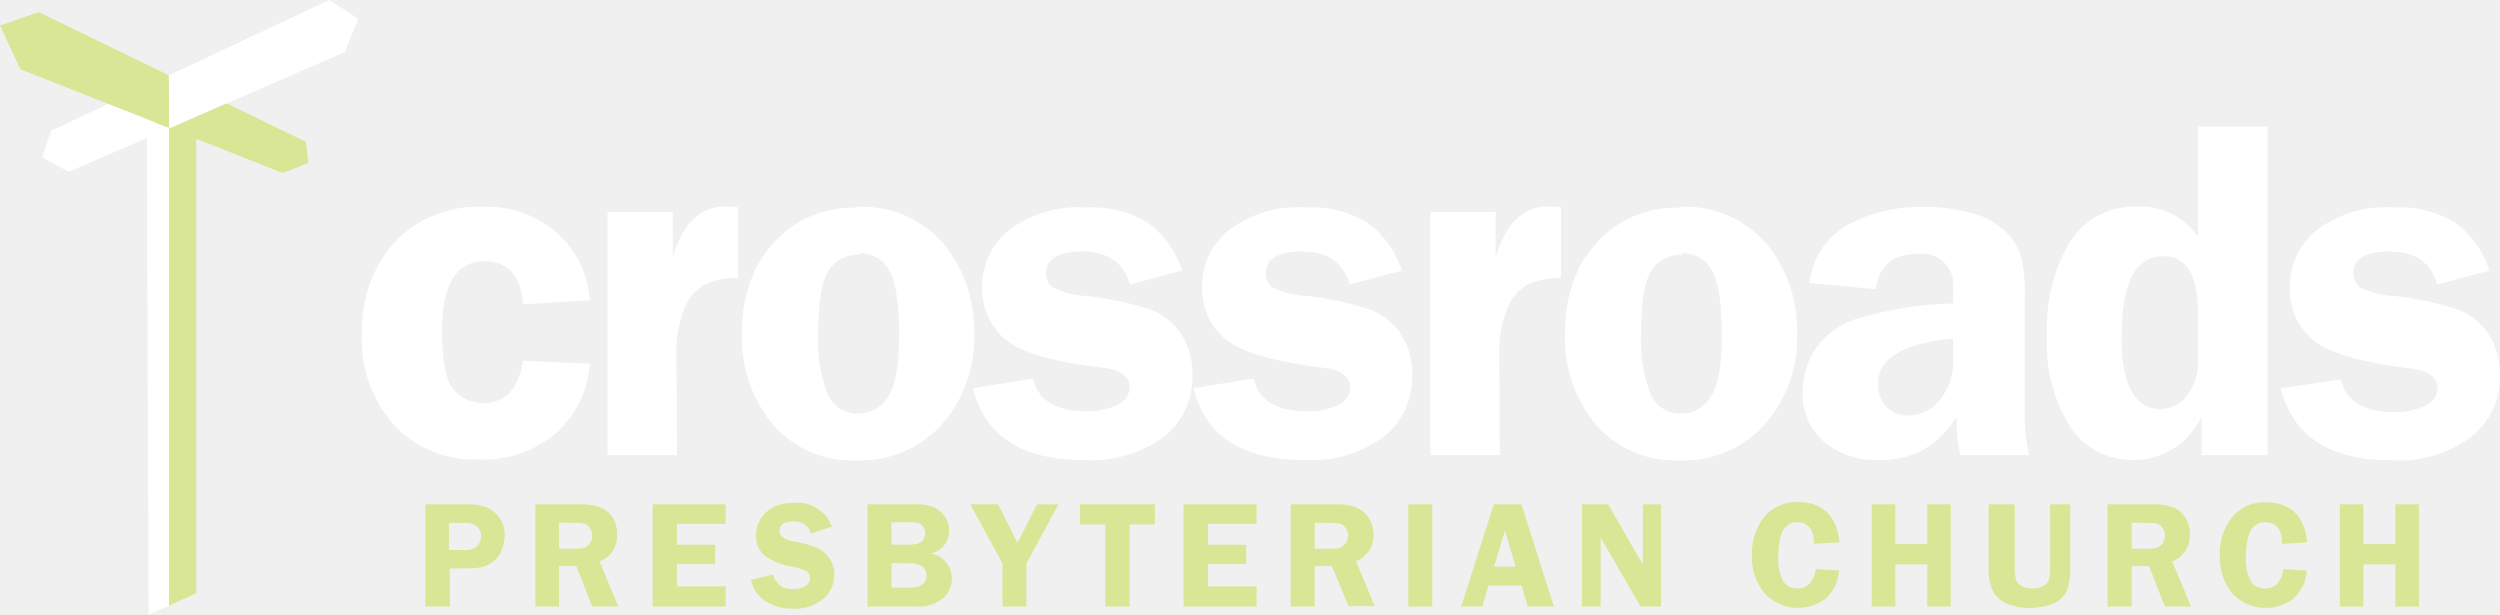
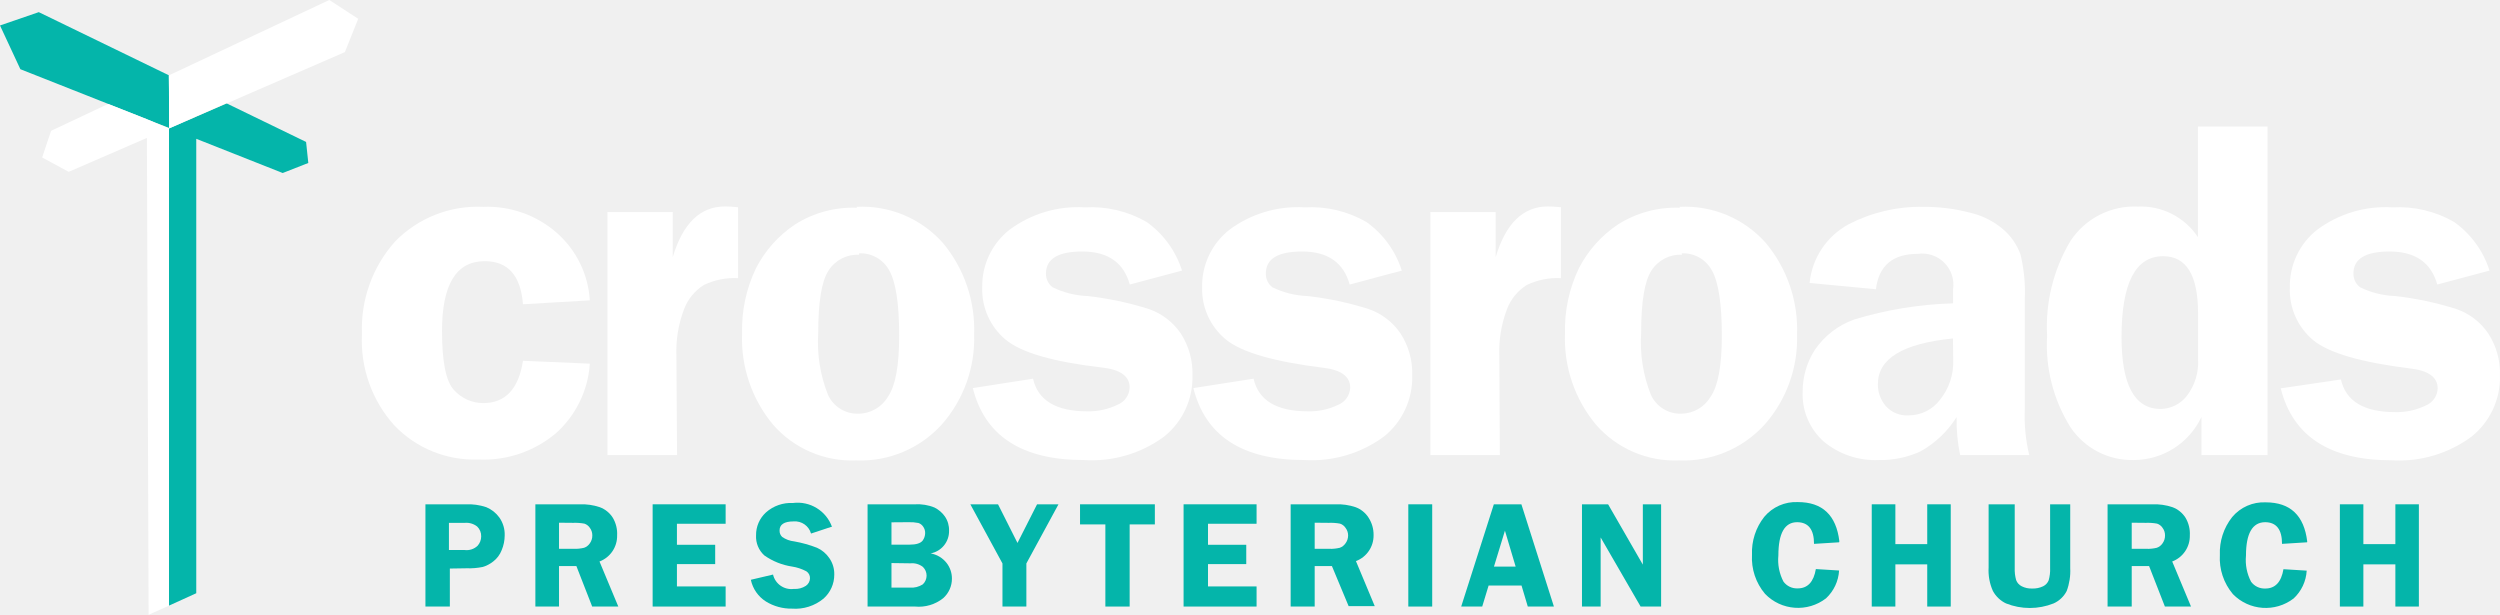
<svg xmlns="http://www.w3.org/2000/svg" id="svg94" width="191.453" height="47.08" version="1.1">
  <g id="Layer_1-2">
    <path id="path8" d="m 45.17,27.85 a 7.85,7.85 0 0 1 -2.61,5.34 8.6,8.6 0 0 1 -5.93,2 8.47,8.47 0 0 1 -6.43,-2.61 9.71,9.71 0 0 1 -2.48,-7 10,10 0 0 1 2.54,-7.09 8.83,8.83 0 0 1 6.74,-2.65 8.06,8.06 0 0 1 5.65,2 7.5,7.5 0 0 1 2.52,5.16 l -5.12,0.3 Q 39.79,20 37.12,20 q -3.27,0 -3.27,5.35 0,3.56 0.92,4.52 a 3,3 0 0 0 2.23,1 q 2.55,0 3.05,-3.24 z" style="fill: #fff;" />
    <path id="path10" d="M 51.85,34.85 H 46.52 V 16.24 h 5 v 3.45 q 1.16,-3.88 4,-3.88 0.4,0 1,0.06 v 5.43 a 5.43,5.43 0 0 0 -2.61,0.52 3.73,3.73 0 0 0 -1.52,1.85 9.07,9.07 0 0 0 -0.59,3.6 z" style="fill: #fff;" />
    <path id="path12" d="m 65.59,15.84 a 8.26,8.26 0 0 1 6.63,2.78 10.34,10.34 0 0 1 2.38,7 9.93,9.93 0 0 1 -2.47,6.88 8.4,8.4 0 0 1 -6.57,2.76 8,8 0 0 1 -6.35,-2.73 10.27,10.27 0 0 1 -2.38,-7 10.84,10.84 0 0 1 1.07,-5 8.94,8.94 0 0 1 3,-3.35 8.27,8.27 0 0 1 4.74,-1.27 m 0.15,3.6 a 2.61,2.61 0 0 0 -2.34,1.21 q -0.79,1.2 -0.79,4.79 a 10.91,10.91 0 0 0 0.75,4.73 2.47,2.47 0 0 0 2.34,1.44 2.63,2.63 0 0 0 2.25,-1.3 q 0.86,-1.23 0.86,-4.67 0,-3.66 -0.76,-5 A 2.5,2.5 0 0 0 65.79,19.4" style="fill: #fff;" />
    <path id="path14" d="m 90.52,20.72 -4,1.07 q -0.7,-2.53 -3.64,-2.53 -2.77,0 -2.78,1.68 a 1.28,1.28 0 0 0 0.51,1.06 6.66,6.66 0 0 0 2.65,0.67 24.43,24.43 0 0 1 4.73,1 4.87,4.87 0 0 1 2.43,1.86 5.58,5.58 0 0 1 0.9,3.23 5.79,5.79 0 0 1 -2.18,4.68 9.32,9.32 0 0 1 -6.14,1.79 q -7.12,0 -8.5,-5.51 L 79.11,29 q 0.57,2.5 4.15,2.5 a 5,5 0 0 0 2.31,-0.5 1.47,1.47 0 0 0 0.94,-1.32 q 0,-1.29 -2.08,-1.53 Q 78.78,27.5 77,26 a 5,5 0 0 1 -1.78,-4 5.48,5.48 0 0 1 2.07,-4.39 8.77,8.77 0 0 1 5.79,-1.73 8.5,8.5 0 0 1 4.73,1.12 7.24,7.24 0 0 1 2.71,3.72" style="fill: #fff;" />
    <path id="path16" d="m 107.36,20.72 -4,1.07 q -0.7,-2.53 -3.65,-2.53 -2.77,0 -2.77,1.68 a 1.28,1.28 0 0 0 0.5,1.06 6.67,6.67 0 0 0 2.65,0.67 24.44,24.44 0 0 1 4.73,1 4.87,4.87 0 0 1 2.43,1.86 5.58,5.58 0 0 1 0.9,3.23 5.8,5.8 0 0 1 -2.15,4.66 9.33,9.33 0 0 1 -6.11,1.81 q -7.12,0 -8.5,-5.51 L 96,29 q 0.57,2.5 4.15,2.5 a 5,5 0 0 0 2.31,-0.49 1.47,1.47 0 0 0 0.94,-1.32 q 0,-1.29 -2.09,-1.53 -5.65,-0.7 -7.43,-2.16 a 5,5 0 0 1 -1.82,-4 5.48,5.48 0 0 1 2.07,-4.39 8.77,8.77 0 0 1 5.79,-1.73 8.51,8.51 0 0 1 4.72,1.12 7.24,7.24 0 0 1 2.71,3.72" style="fill: #fff;" />
    <path id="path18" d="m 114.86,34.85 h -5.32 V 16.24 h 5 v 3.45 q 1.16,-3.88 4,-3.88 0.4,0 1,0.06 v 5.43 a 5.44,5.44 0 0 0 -2.61,0.52 3.73,3.73 0 0 0 -1.52,1.85 9.08,9.08 0 0 0 -0.59,3.6 z" style="fill: #fff;" />
    <path id="path20" d="m 128.61,15.84 a 8.25,8.25 0 0 1 6.63,2.78 10.34,10.34 0 0 1 2.38,7 9.93,9.93 0 0 1 -2.47,6.88 8.4,8.4 0 0 1 -6.57,2.76 8,8 0 0 1 -6.35,-2.73 10.27,10.27 0 0 1 -2.38,-7 10.84,10.84 0 0 1 1.07,-5 8.94,8.94 0 0 1 3,-3.35 8.27,8.27 0 0 1 4.74,-1.27 m 0.15,3.6 a 2.61,2.61 0 0 0 -2.34,1.21 q -0.79,1.2 -0.79,4.79 a 10.9,10.9 0 0 0 0.75,4.73 2.47,2.47 0 0 0 2.34,1.44 2.63,2.63 0 0 0 2.23,-1.3 q 0.86,-1.23 0.86,-4.67 0,-3.66 -0.76,-5 a 2.5,2.5 0 0 0 -2.31,-1.31" style="fill: #fff;" />
    <path id="path22" d="m 155.43,34.85 h -5.32 a 12.78,12.78 0 0 1 -0.27,-2.91 7.67,7.67 0 0 1 -2.79,2.64 7.33,7.33 0 0 1 -3.16,0.65 6.16,6.16 0 0 1 -4.23,-1.42 4.82,4.82 0 0 1 -1.61,-3.81 5.88,5.88 0 0 1 0.94,-3.22 6.15,6.15 0 0 1 3,-2.31 28.86,28.86 0 0 1 7.58,-1.24 v -1.08 a 2.39,2.39 0 0 0 -2.7,-2.71 q -2.88,0 -3.21,2.71 l -5.08,-0.48 a 5.76,5.76 0 0 1 3,-4.5 11.94,11.94 0 0 1 5.68,-1.33 14,14 0 0 1 3.58,0.44 6,6 0 0 1 2.62,1.33 4.63,4.63 0 0 1 1.27,1.87 12.16,12.16 0 0 1 0.33,3.44 v 8.44 a 12.7,12.7 0 0 0 0.34,3.48 m -5.84,-8.92 q -5.75,0.57 -5.75,3.49 a 2.51,2.51 0 0 0 0.61,1.69 2.15,2.15 0 0 0 1.73,0.71 3,3 0 0 0 2.43,-1.21 4.56,4.56 0 0 0 1,-3 z" style="fill: #fff;" />
    <path id="path24" d="m 173.65,9.69 v 25.16 h -5.06 v -2.92 a 5.74,5.74 0 0 1 -5.15,3.3 5.67,5.67 0 0 1 -4.88,-2.51 11.89,11.89 0 0 1 -1.79,-7 12.8,12.8 0 0 1 1.79,-7.27 5.86,5.86 0 0 1 5.17,-2.63 5.23,5.23 0 0 1 4.59,2.34 V 9.69 Z M 168.33,24 q 0,-4.38 -2.67,-4.38 -3.19,0 -3.19,6.19 0,5.51 3,5.51 a 2.6,2.6 0 0 0 2,-1 4.21,4.21 0 0 0 0.86,-2.84 z" style="fill: #fff;" />
    <path id="path26" d="m 190.65,20.72 -4,1.07 q -0.71,-2.53 -3.65,-2.53 -2.77,0 -2.77,1.68 a 1.28,1.28 0 0 0 0.51,1.06 6.68,6.68 0 0 0 2.65,0.67 24.4,24.4 0 0 1 4.73,1 4.87,4.87 0 0 1 2.43,1.86 5.58,5.58 0 0 1 0.9,3.23 5.8,5.8 0 0 1 -2.18,4.68 9.33,9.33 0 0 1 -6.11,1.81 q -7.11,0 -8.5,-5.51 l 4.61,-0.68 q 0.57,2.5 4.15,2.5 a 5,5 0 0 0 2.31,-0.49 1.47,1.47 0 0 0 0.95,-1.32 q 0,-1.29 -2.09,-1.53 -5.65,-0.7 -7.43,-2.16 a 5,5 0 0 1 -1.8,-4.06 5.48,5.48 0 0 1 2.07,-4.39 8.77,8.77 0 0 1 5.79,-1.73 8.51,8.51 0 0 1 4.72,1.12 7.24,7.24 0 0 1 2.71,3.72" style="fill: #fff;" />
-     <path id="path28" d="m 34.45,43.54 v 2.91 h -1.87 v -7.83 h 3.08 a 4.38,4.38 0 0 1 1.58,0.22 2.34,2.34 0 0 1 1,0.79 2.25,2.25 0 0 1 0.41,1.37 2.92,2.92 0 0 1 -0.23,1.13 2,2 0 0 1 -0.65,0.87 2.37,2.37 0 0 1 -0.81,0.42 5.27,5.27 0 0 1 -1.23,0.1 z m -0.07,-1.42 h 1.19 a 1.22,1.22 0 0 0 1,-0.32 1.07,1.07 0 0 0 0.28,-0.72 1,1 0 0 0 -0.31,-0.76 1.34,1.34 0 0 0 -0.93,-0.28 h -1.23 z" style="fill: #d8e696;" />
-     <path id="path30" d="m 42.81,43.35 v 3.1 H 41 v -7.83 h 3.4 a 4.31,4.31 0 0 1 1.53,0.22 2,2 0 0 1 1,0.81 2.39,2.39 0 0 1 0.33,1.35 2.09,2.09 0 0 1 -1.35,2 l 1.44,3.45 h -2 l -1.21,-3.1 z m 0,-3.32 v 2 h 1.12 a 3,3 0 0 0 0.8,-0.08 0.88,0.88 0 0 0 0.44,-0.34 A 1,1 0 0 0 45.36,41 0.94,0.94 0 0 0 45.17,40.42 0.8,0.8 0 0 0 44.75,40.1 4,4 0 0 0 43.89,40.04 Z" style="fill: #d8e696;" />
-     <path id="polygon32" d="M51.84 41.72L54.77 41.72 54.77 43.2 51.84 43.2 51.84 44.91 55.57 44.91 55.57 46.45 49.98 46.45 49.98 38.62 55.57 38.62 55.57 40.11 51.84 40.11z" style="fill: #d8e696;" />
-     <path id="path34" d="m 63.68,40.34 -1.57,0.52 a 1.28,1.28 0 0 0 -1.33,-0.93 q -1.09,0 -1.08,0.71 a 0.64,0.64 0 0 0 0.2,0.48 2,2 0 0 0 0.92,0.34 9.24,9.24 0 0 1 1.75,0.49 2.26,2.26 0 0 1 0.94,0.79 2.11,2.11 0 0 1 0.38,1.26 2.44,2.44 0 0 1 -0.82,1.84 3.39,3.39 0 0 1 -2.42,0.77 3.68,3.68 0 0 1 -2,-0.55 A 2.6,2.6 0 0 1 57.5,44.4 L 59.2,44 a 1.44,1.44 0 0 0 1.59,1.1 1.49,1.49 0 0 0 0.93,-0.24 0.72,0.72 0 0 0 0.31,-0.58 0.61,0.61 0 0 0 -0.28,-0.53 3.41,3.41 0 0 0 -1.08,-0.36 5,5 0 0 1 -2.13,-0.85 1.93,1.93 0 0 1 -0.64,-1.54 2.33,2.33 0 0 1 0.76,-1.76 2.88,2.88 0 0 1 2.06,-0.72 2.8,2.8 0 0 1 3,1.84" style="fill: #d8e696;" />
-     <path id="path36" d="m 66.44,38.62 h 3.64 a 3.48,3.48 0 0 1 1.47,0.24 2.14,2.14 0 0 1 0.81,0.69 1.83,1.83 0 0 1 0.32,1.09 1.73,1.73 0 0 1 -1.41,1.74 2,2 0 0 1 1.22,0.73 1.94,1.94 0 0 1 0.41,1.19 2,2 0 0 1 -0.67,1.51 3,3 0 0 1 -2.16,0.64 H 66.44 Z M 68.27,40 v 1.71 h 1.38 c 0.51,0 0.83,-0.1 1,-0.3 a 1,1 0 0 0 0.2,-0.58 0.82,0.82 0 0 0 -0.16,-0.51 0.69,0.69 0 0 0 -0.36,-0.27 3.38,3.38 0 0 0 -0.77,-0.06 z m 0,3.12 V 45 h 1.4 a 1.6,1.6 0 0 0 1,-0.25 0.92,0.92 0 0 0 0,-1.34 1.34,1.34 0 0 0 -0.95,-0.27 z" style="fill: #d8e696;" />
-     <path id="polygon38" d="M78.6 46.45L76.77 46.45 76.77 43.15 74.31 38.62 76.43 38.62 77.92 41.58 79.42 38.62 81.06 38.62 78.6 43.15z" style="fill: #d8e696;" />
-     <path id="polygon40" d="M86.51 40.16L86.51 46.45 84.65 46.45 84.65 40.16 82.71 40.16 82.71 38.62 88.44 38.62 88.44 40.16z" style="fill: #d8e696;" />
-     <path id="polygon42" d="M92.51 41.72L95.44 41.72 95.44 43.2 92.51 43.2 92.51 44.91 96.23 44.91 96.23 46.45 90.64 46.45 90.64 38.62 96.23 38.62 96.23 40.11 92.51 40.11z" style="fill: #d8e696;" />
-     <path id="path44" d="m 100.68,43.35 v 3.1 h -1.84 v -7.83 h 3.44 a 4.3,4.3 0 0 1 1.53,0.22 2,2 0 0 1 1,0.81 2.39,2.39 0 0 1 0.38,1.32 2.09,2.09 0 0 1 -1.35,2 l 1.44,3.45 h -2 L 102,43.35 Z m 0,-3.32 v 2 h 1.12 a 2.94,2.94 0 0 0 0.8,-0.08 0.88,0.88 0 0 0 0.44,-0.34 1,1 0 0 0 0.2,-0.61 0.94,0.94 0 0 0 -0.2,-0.58 0.8,0.8 0 0 0 -0.42,-0.32 4,4 0 0 0 -0.86,-0.06 z" style="fill: #d8e696;" />
-     <path id="rect46" d="M107.85 38.62H109.68V46.45H107.85z" style="fill: #d8e696;" />
-     <path id="path48" d="m 116.51,38.62 2.49,7.83 h -2 l -0.48,-1.61 H 114 l -0.49,1.61 h -1.61 l 2.5,-7.83 z m -2.1,4.77 h 1.66 l -0.82,-2.75 z" style="fill: #d8e696;" />
-     <path id="path50" d="m 127.21,38.62 v 7.83 h -1.57 l -3.06,-5.29 q 0,0.2 0,0.26 a 3.11,3.11 0 0 1 0,0.34 v 4.69 h -1.43 v -7.83 h 2 l 2.66,4.62 c 0,-0.23 0,-0.4 0,-0.52 v -4.1 z" style="fill: #d8e696;" />
-     <path id="path52" d="m 140.84,41.53 -1.92,0.12 q 0,-1.65 -1.29,-1.66 -1.44,0 -1.44,2.55 a 3.57,3.57 0 0 0 0.39,2 1.28,1.28 0 0 0 1.09,0.52 q 1.14,0 1.39,-1.48 l 1.78,0.11 a 3.16,3.16 0 0 1 -1,2.13 3.51,3.51 0 0 1 -4.67,-0.34 4.26,4.26 0 0 1 -1,-3 4.38,4.38 0 0 1 0.94,-2.9 3.16,3.16 0 0 1 2.57,-1.13 q 2.82,0 3.18,3" style="fill: #d8e696;" />
-     <path id="polygon54" d="M147.59 46.45L147.59 43.22 145.15 43.22 145.15 46.45 143.34 46.45 143.34 38.62 145.15 38.62 145.15 41.67 147.59 41.67 147.59 38.62 149.39 38.62 149.39 46.45z" style="fill: #d8e696;" />
-     <path id="path56" d="m 158.54,38.62 v 4.88 a 4.36,4.36 0 0 1 -0.27,1.76 2.08,2.08 0 0 1 -1,0.95 4.92,4.92 0 0 1 -3.65,0 2.24,2.24 0 0 1 -1,-0.95 3.84,3.84 0 0 1 -0.33,-1.8 v -4.84 h 2 v 4.88 a 3,3 0 0 0 0.11,0.93 0.87,0.87 0 0 0 0.43,0.47 1.62,1.62 0 0 0 0.79,0.17 1.79,1.79 0 0 0 0.84,-0.17 0.86,0.86 0 0 0 0.43,-0.46 3,3 0 0 0 0.11,-0.95 v -4.87 z" style="fill: #d8e696;" />
-     <path id="path58" d="m 163.25,43.35 v 3.1 h -1.85 v -7.83 h 3.44 a 4.31,4.31 0 0 1 1.53,0.22 2,2 0 0 1 1,0.81 2.39,2.39 0 0 1 0.33,1.35 2.09,2.09 0 0 1 -1.35,2 l 1.44,3.45 h -2 l -1.21,-3.1 z m 0,-3.32 v 2 h 1.12 a 2.94,2.94 0 0 0 0.8,-0.08 0.88,0.88 0 0 0 0.44,-0.34 1,1 0 0 0 0.19,-0.61 0.94,0.94 0 0 0 -0.19,-0.58 0.8,0.8 0 0 0 -0.42,-0.32 4,4 0 0 0 -0.86,-0.06 z" style="fill: #d8e696;" />
-     <path id="path60" d="m 176.68,41.53 -1.92,0.12 q 0,-1.65 -1.29,-1.66 Q 172,40 172,42.55 a 3.57,3.57 0 0 0 0.39,2 1.28,1.28 0 0 0 1.09,0.52 q 1.14,0 1.39,-1.48 l 1.78,0.11 a 3.15,3.15 0 0 1 -1,2.13 3.51,3.51 0 0 1 -4.65,-0.33 4.26,4.26 0 0 1 -1,-3 4.39,4.39 0 0 1 0.94,-2.9 3.16,3.16 0 0 1 2.57,-1.13 q 2.82,0 3.18,3" style="fill: #d8e696;" />
-     <path id="polygon62" d="M183.44 46.45L183.44 43.22 180.99 43.22 180.99 46.45 179.19 46.45 179.19 38.62 180.99 38.62 180.99 41.67 183.44 41.67 183.44 38.62 185.24 38.62 185.24 46.45z" style="fill: #d8e696;" />
+     <path id="path28" d="m 34.45,43.54 v 2.91 h -1.87 v -7.83 h 3.08 a 4.38,4.38 0 0 1 1.58,0.22 2.34,2.34 0 0 1 1,0.79 2.25,2.25 0 0 1 0.41,1.37 2.92,2.92 0 0 1 -0.23,1.13 2,2 0 0 1 -0.65,0.87 2.37,2.37 0 0 1 -0.81,0.42 5.27,5.27 0 0 1 -1.23,0.1 z m -0.07,-1.42 h 1.19 a 1.22,1.22 0 0 0 1,-0.32 1.07,1.07 0 0 0 0.28,-0.72 1,1 0 0 0 -0.31,-0.76 1.34,1.34 0 0 0 -0.93,-0.28 h -1.23 z" style="fill: #04b5aa;" />
+     <path id="path30" d="m 42.81,43.35 v 3.1 H 41 v -7.83 h 3.4 a 4.31,4.31 0 0 1 1.53,0.22 2,2 0 0 1 1,0.81 2.39,2.39 0 0 1 0.33,1.35 2.09,2.09 0 0 1 -1.35,2 l 1.44,3.45 h -2 l -1.21,-3.1 z m 0,-3.32 v 2 h 1.12 a 3,3 0 0 0 0.8,-0.08 0.88,0.88 0 0 0 0.44,-0.34 A 1,1 0 0 0 45.36,41 0.94,0.94 0 0 0 45.17,40.42 0.8,0.8 0 0 0 44.75,40.1 4,4 0 0 0 43.89,40.04 Z" style="fill: #04b5aa;" />
+     <path id="polygon32" d="M51.84 41.72L54.77 41.72 54.77 43.2 51.84 43.2 51.84 44.91 55.57 44.91 55.57 46.45 49.98 46.45 49.98 38.62 55.57 38.62 55.57 40.11 51.84 40.11z" style="fill: #04b5aa;" />
+     <path id="path34" d="m 63.68,40.34 -1.57,0.52 a 1.28,1.28 0 0 0 -1.33,-0.93 q -1.09,0 -1.08,0.71 a 0.64,0.64 0 0 0 0.2,0.48 2,2 0 0 0 0.92,0.34 9.24,9.24 0 0 1 1.75,0.49 2.26,2.26 0 0 1 0.94,0.79 2.11,2.11 0 0 1 0.38,1.26 2.44,2.44 0 0 1 -0.82,1.84 3.39,3.39 0 0 1 -2.42,0.77 3.68,3.68 0 0 1 -2,-0.55 A 2.6,2.6 0 0 1 57.5,44.4 L 59.2,44 a 1.44,1.44 0 0 0 1.59,1.1 1.49,1.49 0 0 0 0.93,-0.24 0.72,0.72 0 0 0 0.31,-0.58 0.61,0.61 0 0 0 -0.28,-0.53 3.41,3.41 0 0 0 -1.08,-0.36 5,5 0 0 1 -2.13,-0.85 1.93,1.93 0 0 1 -0.64,-1.54 2.33,2.33 0 0 1 0.76,-1.76 2.88,2.88 0 0 1 2.06,-0.72 2.8,2.8 0 0 1 3,1.84" style="fill: #04b5aa;" />
+     <path id="path36" d="m 66.44,38.62 h 3.64 a 3.48,3.48 0 0 1 1.47,0.24 2.14,2.14 0 0 1 0.81,0.69 1.83,1.83 0 0 1 0.32,1.09 1.73,1.73 0 0 1 -1.41,1.74 2,2 0 0 1 1.22,0.73 1.94,1.94 0 0 1 0.41,1.19 2,2 0 0 1 -0.67,1.51 3,3 0 0 1 -2.16,0.64 H 66.44 Z M 68.27,40 v 1.71 h 1.38 c 0.51,0 0.83,-0.1 1,-0.3 a 1,1 0 0 0 0.2,-0.58 0.82,0.82 0 0 0 -0.16,-0.51 0.69,0.69 0 0 0 -0.36,-0.27 3.38,3.38 0 0 0 -0.77,-0.06 z m 0,3.12 V 45 h 1.4 a 1.6,1.6 0 0 0 1,-0.25 0.92,0.92 0 0 0 0,-1.34 1.34,1.34 0 0 0 -0.95,-0.27 z" style="fill: #04b5aa;" />
+     <path id="polygon38" d="M78.6 46.45L76.77 46.45 76.77 43.15 74.31 38.62 76.43 38.62 77.92 41.58 79.42 38.62 81.06 38.62 78.6 43.15z" style="fill: #04b5aa;" />
+     <path id="polygon40" d="M86.51 40.16L86.51 46.45 84.65 46.45 84.65 40.16 82.71 40.16 82.71 38.62 88.44 38.62 88.44 40.16z" style="fill: #04b5aa;" />
+     <path id="polygon42" d="M92.51 41.72L95.44 41.72 95.44 43.2 92.51 43.2 92.51 44.91 96.23 44.91 96.23 46.45 90.64 46.45 90.64 38.62 96.23 38.62 96.23 40.11 92.51 40.11z" style="fill: #04b5aa;" />
+     <path id="path44" d="m 100.68,43.35 v 3.1 h -1.84 v -7.83 h 3.44 a 4.3,4.3 0 0 1 1.53,0.22 2,2 0 0 1 1,0.81 2.39,2.39 0 0 1 0.38,1.32 2.09,2.09 0 0 1 -1.35,2 l 1.44,3.45 h -2 L 102,43.35 Z m 0,-3.32 v 2 h 1.12 a 2.94,2.94 0 0 0 0.8,-0.08 0.88,0.88 0 0 0 0.44,-0.34 1,1 0 0 0 0.2,-0.61 0.94,0.94 0 0 0 -0.2,-0.58 0.8,0.8 0 0 0 -0.42,-0.32 4,4 0 0 0 -0.86,-0.06 z" style="fill: #04b5aa;" />
+     <path id="rect46" d="M107.85 38.62H109.68V46.45H107.85z" style="fill: #04b5aa;" />
+     <path id="path48" d="m 116.51,38.62 2.49,7.83 h -2 l -0.48,-1.61 H 114 l -0.49,1.61 h -1.61 l 2.5,-7.83 z m -2.1,4.77 h 1.66 l -0.82,-2.75 z" style="fill: #04b5aa;" />
+     <path id="path50" d="m 127.21,38.62 v 7.83 h -1.57 l -3.06,-5.29 q 0,0.2 0,0.26 a 3.11,3.11 0 0 1 0,0.34 v 4.69 h -1.43 v -7.83 h 2 l 2.66,4.62 c 0,-0.23 0,-0.4 0,-0.52 v -4.1 z" style="fill: #04b5aa;" />
+     <path id="path52" d="m 140.84,41.53 -1.92,0.12 q 0,-1.65 -1.29,-1.66 -1.44,0 -1.44,2.55 a 3.57,3.57 0 0 0 0.39,2 1.28,1.28 0 0 0 1.09,0.52 q 1.14,0 1.39,-1.48 l 1.78,0.11 a 3.16,3.16 0 0 1 -1,2.13 3.51,3.51 0 0 1 -4.67,-0.34 4.26,4.26 0 0 1 -1,-3 4.38,4.38 0 0 1 0.94,-2.9 3.16,3.16 0 0 1 2.57,-1.13 q 2.82,0 3.18,3" style="fill: #04b5aa;" />
+     <path id="polygon54" d="M147.59 46.45L147.59 43.22 145.15 43.22 145.15 46.45 143.34 46.45 143.34 38.62 145.15 38.62 145.15 41.67 147.59 41.67 147.59 38.62 149.39 38.62 149.39 46.45z" style="fill: #04b5aa;" />
+     <path id="path56" d="m 158.54,38.62 v 4.88 a 4.36,4.36 0 0 1 -0.27,1.76 2.08,2.08 0 0 1 -1,0.95 4.92,4.92 0 0 1 -3.65,0 2.24,2.24 0 0 1 -1,-0.95 3.84,3.84 0 0 1 -0.33,-1.8 v -4.84 h 2 v 4.88 a 3,3 0 0 0 0.11,0.93 0.87,0.87 0 0 0 0.43,0.47 1.62,1.62 0 0 0 0.79,0.17 1.79,1.79 0 0 0 0.84,-0.17 0.86,0.86 0 0 0 0.43,-0.46 3,3 0 0 0 0.11,-0.95 v -4.87 z" style="fill: #04b5aa;" />
+     <path id="path58" d="m 163.25,43.35 v 3.1 h -1.85 v -7.83 h 3.44 a 4.31,4.31 0 0 1 1.53,0.22 2,2 0 0 1 1,0.81 2.39,2.39 0 0 1 0.33,1.35 2.09,2.09 0 0 1 -1.35,2 l 1.44,3.45 h -2 l -1.21,-3.1 z m 0,-3.32 v 2 h 1.12 a 2.94,2.94 0 0 0 0.8,-0.08 0.88,0.88 0 0 0 0.44,-0.34 1,1 0 0 0 0.19,-0.61 0.94,0.94 0 0 0 -0.19,-0.58 0.8,0.8 0 0 0 -0.42,-0.32 4,4 0 0 0 -0.86,-0.06 z" style="fill: #04b5aa;" />
+     <path id="path60" d="m 176.68,41.53 -1.92,0.12 q 0,-1.65 -1.29,-1.66 Q 172,40 172,42.55 a 3.57,3.57 0 0 0 0.39,2 1.28,1.28 0 0 0 1.09,0.52 q 1.14,0 1.39,-1.48 l 1.78,0.11 a 3.15,3.15 0 0 1 -1,2.13 3.51,3.51 0 0 1 -4.65,-0.33 4.26,4.26 0 0 1 -1,-3 4.39,4.39 0 0 1 0.94,-2.9 3.16,3.16 0 0 1 2.57,-1.13 q 2.82,0 3.18,3" style="fill: #04b5aa;" />
+     <path id="polygon62" d="M183.44 46.45L183.44 43.22 180.99 43.22 180.99 46.45 179.19 46.45 179.19 38.62 180.99 38.62 180.99 41.67 183.44 41.67 183.44 38.62 185.24 38.62 185.24 46.45z" style="fill: #04b5aa;" />
    <path id="polygon64" d="M11.87 9.38L11.27 9.14 11.87 9.39z" style="fill: #fff;" />
    <path id="polygon66" d="M17.36 7.92L17.34 7.91 15.03 8.92 15.03 8.93z" style="fill: #a3cf62;" />
    <path id="polygon68" d="M12.94 5.78L12.95 5.78 12.94 5.77z" style="fill: #a3cf62;" />
    <path id="polygon70" d="M12.94 9.82L12.94 9.83 12.95 9.83 12.95 9.8 11.87 9.38 11.87 9.39z" style="fill: #a3cf62;" />
-     <path id="polygon72" d="M15.03 8.93L14.16 9.31 12.98 9.82 12.95 9.84 12.95 9.83 12.94 9.83 12.94 46.38 15.03 45.43 15.03 10.63 21.65 13.25 23.61 12.48 23.44 10.87 17.36 7.92z" style="fill: #d8e696;" />
-     <path id="polygon74" d="M12.93 5.77L12.94 5.78 12.94 5.77 2.97 0.93 0 1.95 1.56 5.3 8.29 7.96 11.25 9.13 11.27 9.14 11.87 9.38 12.95 9.8 12.94 6.84 12.93 5.78z" style="fill: #d8e696;" />
+     <path id="polygon72" d="M15.03 8.93L14.16 9.31 12.98 9.82 12.95 9.84 12.95 9.83 12.94 9.83 12.94 46.38 15.03 45.43 15.03 10.63 21.65 13.25 23.61 12.48 23.44 10.87 17.36 7.92z" style="fill: #04b5aa;" />
+     <path id="polygon74" d="M12.93 5.77L12.94 5.78 12.94 5.77 2.97 0.93 0 1.95 1.56 5.3 8.29 7.96 11.25 9.13 11.27 9.14 11.87 9.38 12.95 9.8 12.94 6.84 12.93 5.78z" style="fill: #04b5aa;" />
    <path id="polygon76" d="M14.16 9.3L15.03 8.93 15.03 8.92z" style="fill: #a3cf62;" />
    <path id="polygon78" d="M12.94 5.77L12.93 5.77 12.93 5.78z" style="fill: #fff;" />
    <path id="polygon80" d="M12.98 9.82L12.98 9.82 12.95 9.83 12.95 9.84z" style="fill: #fff;" />
    <path id="polygon82" d="M12.98 9.82L12.95 9.8 12.95 9.83z" style="fill: #fff;" />
    <path id="polygon84" d="M12.98 9.82L14.16 9.3z" style="fill: #fff;" />
    <path id="polygon86" d="M12.95 5.78L12.94 5.77 12.93 5.78 12.94 6.84 12.95 9.8 12.98 9.82 14.16 9.3 15.03 8.92 17.34 7.91 17.36 7.92 26.41 3.99 27.43 1.44 25.22 0 12.94 5.77z" style="fill: #fff;" />
    <path id="path88" d="M 11.25,9.13 Z" style="fill: #fff;" />
    <path id="polygon90" d="M11.25 9.13L8.28 7.96 3.91 10.02 3.23 12.06 5.26 13.16 11.25 10.56 11.38 47.08 11.38 47.08 12.94 46.38 12.94 9.83 12.94 9.82 11.87 9.39 11.27 9.14z" style="fill: #fff;" />
  </g>
</svg>
